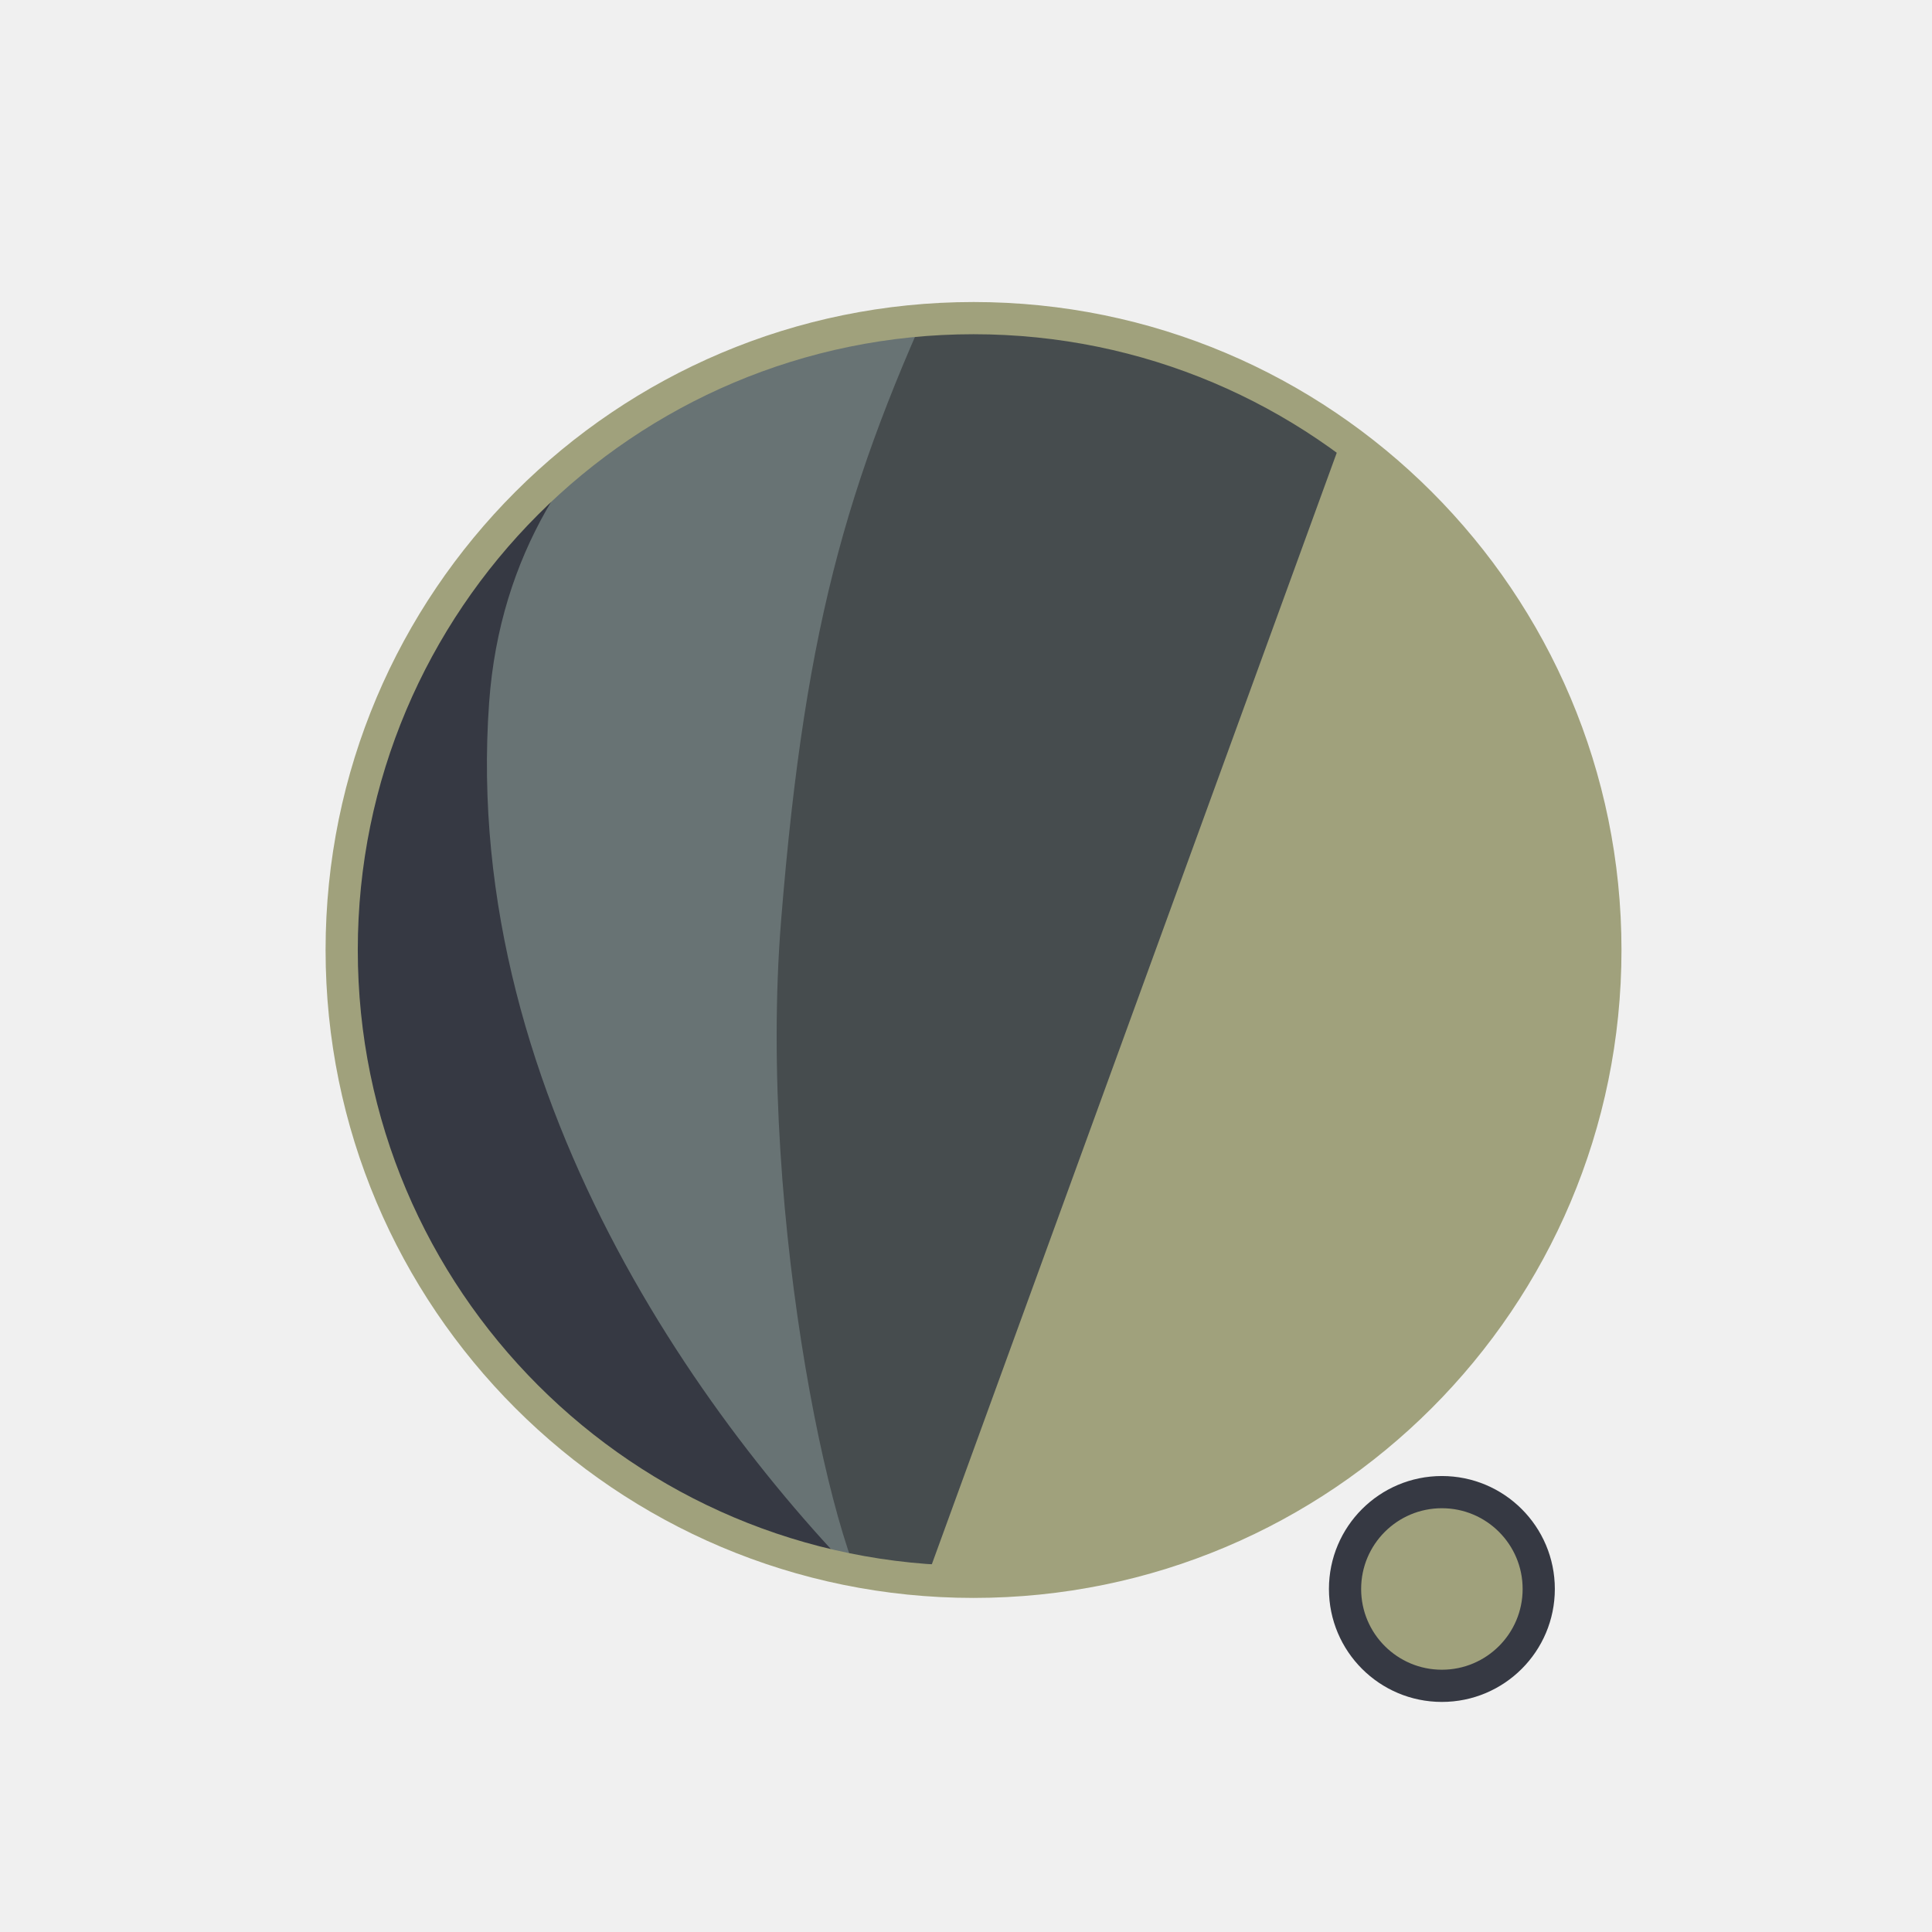
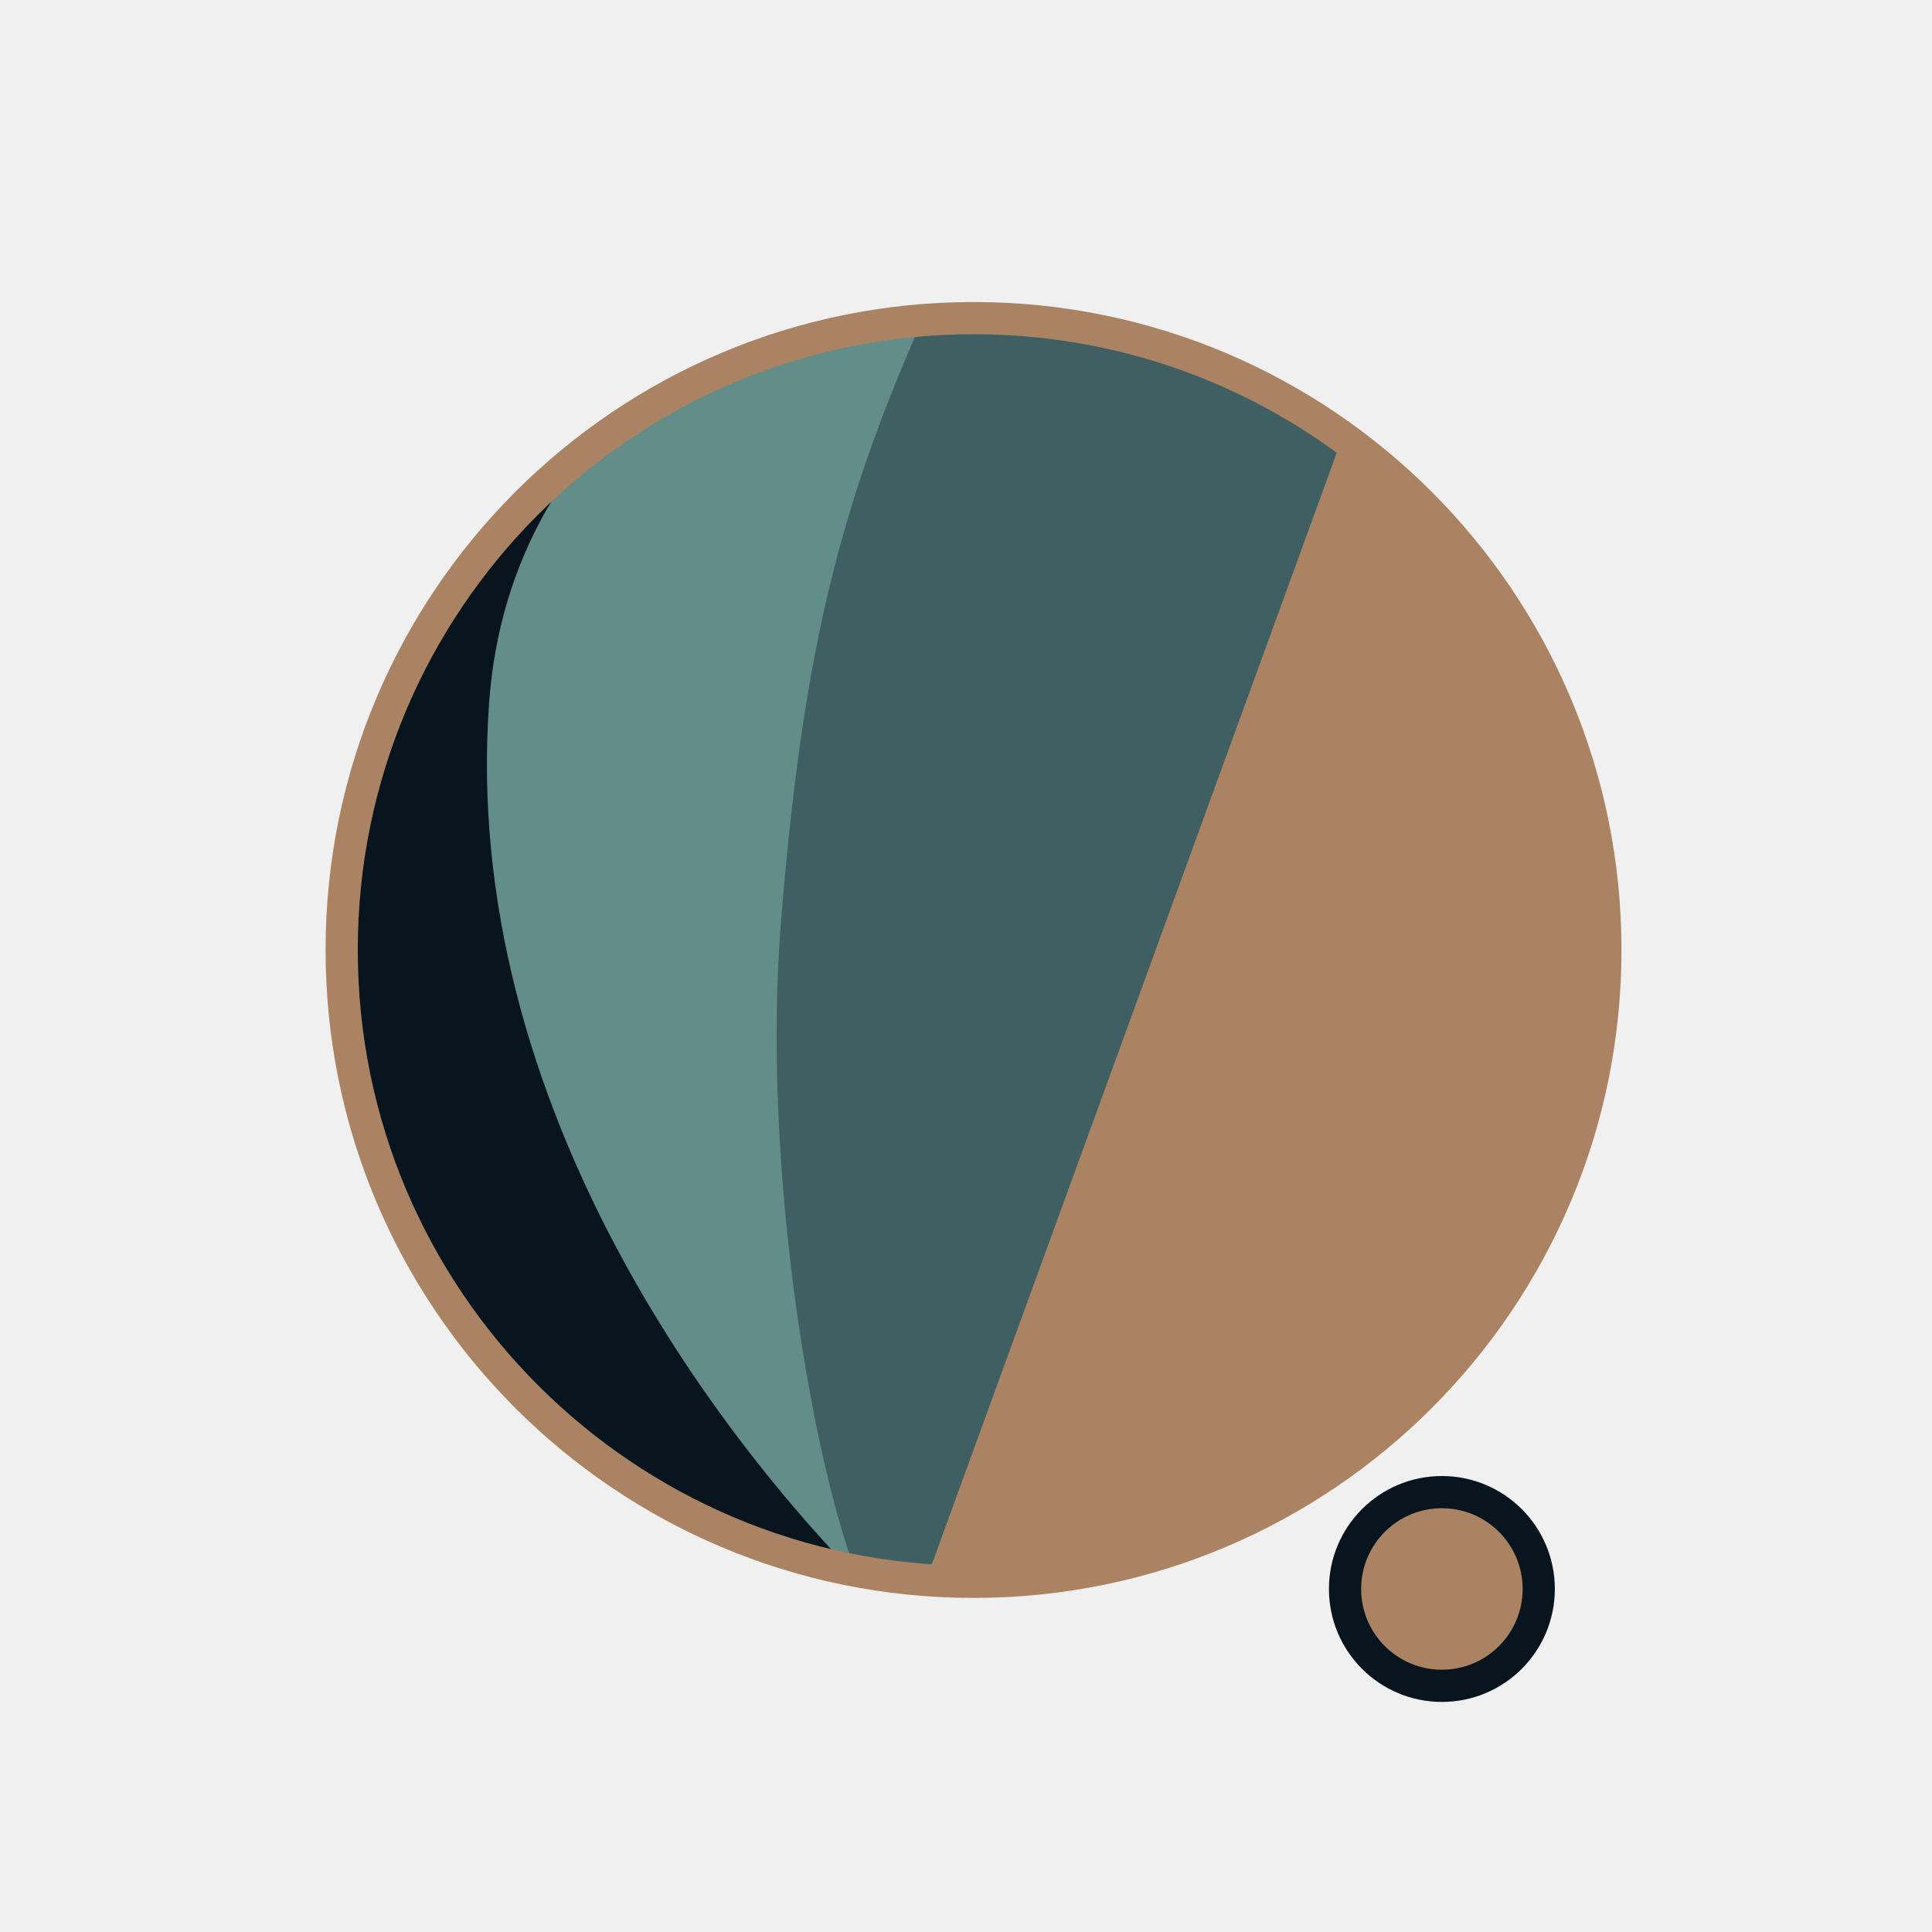
<svg xmlns="http://www.w3.org/2000/svg" width="300" height="300" viewBox="0 0 79.375 79.375" version="1.1" id="svg1">
  <defs id="defs1">
    <filter id="mask-powermask-path-effect5_inverse" style="color-interpolation-filters:sRGB" height="100" width="100" x="-50" y="-50">
      <feColorMatrix id="mask-powermask-path-effect5_primitive1" values="1" type="saturate" result="fbSourceGraphic" />
      <feColorMatrix id="mask-powermask-path-effect5_primitive2" values="-1 0 0 0 1 0 -1 0 0 1 0 0 -1 0 1 0 0 0 1 0 " in="fbSourceGraphic" />
    </filter>
    <clipPath clipPathUnits="userSpaceOnUse" id="clipPath1">
      <circle style="display:inline;fill:#000000;fill-opacity:1;stroke:none;stroke-width:0.214" id="circle3" cx="44.886" cy="38.249" r="22.842" />
    </clipPath>
    <clipPath clipPathUnits="userSpaceOnUse" id="clipPath3">
      <circle style="display:inline;opacity:1;fill:#000000;fill-opacity:1;stroke:none;stroke-width:2.646;stroke-dasharray:none;stroke-opacity:1" id="circle4" cx="39.235" cy="39.029" r="25.959" />
    </clipPath>
    <clipPath clipPathUnits="userSpaceOnUse" id="clipPath4">
      <circle style="display:inline;opacity:1;fill:#000000;fill-opacity:1;stroke:none;stroke-width:0.243" id="circle5" cx="39.997" cy="39.029" r="25.959" />
    </clipPath>
    <clipPath clipPathUnits="userSpaceOnUse" id="clipPath19">
      <g id="g20" style="display:inline">
        <circle style="display:inline;opacity:1;fill:#ffffff;fill-opacity:1;stroke:#000000;stroke-width:1.323;stroke-dasharray:none;stroke-opacity:1" id="circle20" cx="39.997" cy="39.029" r="25.959" />
        <path style="display:inline;fill:#ffffff;fill-opacity:1;stroke:none;stroke-width:1.323;stroke-linecap:round;stroke-linejoin:round;stroke-dasharray:none;stroke-opacity:1" d="M 40.972,71.749 65.107,9.074 51.262,8.513 29.654,71.374 Z" id="path20" />
      </g>
    </clipPath>
  </defs>
  <g id="layer1">
-     <circle style="display:inline;opacity:1;fill:#A0A17C;fill-opacity:1;stroke:none;stroke-width:2.646;stroke-dasharray:none;stroke-opacity:1" id="path1" cx="39.997" cy="39.029" r="25.959" />
-     <circle style="display:inline;opacity:1;fill:#A0A17C;fill-opacity:1;stroke:#363943;stroke-width:1.323;stroke-linecap:round;stroke-linejoin:round;stroke-dasharray:none;stroke-opacity:1" id="path23" cx="59.239" cy="65.282" r="3.979" />
-     <path style="display:inline;opacity:1;fill:#464C4E;fill-opacity:1;stroke:none;stroke-width:2.646;stroke-linecap:round;stroke-linejoin:round;stroke-dasharray:none;stroke-opacity:1" d="M 14.114,8.183 56.981,12.942 37.387,66.729 7.337,66.366 Z" id="path4" clip-path="url(#clipPath4)" />
-     <path style="display:inline;opacity:1;fill:#687374;fill-opacity:1;stroke:none;stroke-width:2.646;stroke-linecap:round;stroke-linejoin:round;stroke-dasharray:none;stroke-opacity:1" d="m 38.537,10.093 c -4.366,9.204 -6.195,15.177 -7.208,27.727 -0.992,12.295 2.307,27.137 4.048,28.492 L 8.159,69.099 11.655,10.117 Z" id="path8" clip-path="url(#clipPath3)" transform="translate(0.7619726)" />
-     <path style="display:inline;opacity:1;fill:#363943;fill-opacity:1;stroke:none;stroke-width:2.646;stroke-linecap:round;stroke-linejoin:round;stroke-dasharray:none;stroke-opacity:1" d="m 42.193,12.318 c -4.211,1.987 -14.039,6.189 -14.818,16.984 -1.049,14.531 8.417,27.086 14.901,33.188 l -22.177,3.33 -0.971,-51.47 z" id="path12" clip-path="url(#clipPath1)" transform="matrix(1.1365,0,0,1.1365,-11.01583,-4.44086)" />
-     <path style="display:inline;fill:none;stroke:#A0A17C;stroke-width:5.292;stroke-linecap:round;stroke-linejoin:round;stroke-dasharray:none;stroke-opacity:1" d="M 56.155,14.893 37.161,67.307 c 0.345,-0.826 6.533,-17.661 9.644,-21.104 4.78,-5.292 13.008,-2.765 13.143,4.977 0.044,2.513 -1.431,15.998 -1.431,15.998" id="path2" clip-path="url(#clipPath19)" mask="none" />
-     <circle style="display:inline;opacity:1;fill:none;fill-opacity:1;stroke:#A0A17C;stroke-width:1.323;stroke-dasharray:none;stroke-opacity:1" id="circle8" cx="39.997" cy="39.029" r="25.959" />
+     <circle style="display:inline;opacity:1;fill:#AA8362;fill-opacity:1;stroke:none;stroke-width:2.646;stroke-dasharray:none;stroke-opacity:1" id="path1" cx="39.997" cy="39.029" r="25.959" />
+     <circle style="display:inline;opacity:1;fill:#AA8362;fill-opacity:1;stroke:#08151E;stroke-width:1.323;stroke-linecap:round;stroke-linejoin:round;stroke-dasharray:none;stroke-opacity:1" id="path23" cx="59.239" cy="65.282" r="3.979" />
+     <path style="display:inline;opacity:1;fill:#3F5F63;fill-opacity:1;stroke:none;stroke-width:2.646;stroke-linecap:round;stroke-linejoin:round;stroke-dasharray:none;stroke-opacity:1" d="M 14.114,8.183 56.981,12.942 37.387,66.729 7.337,66.366 Z" id="path4" clip-path="url(#clipPath4)" />
+     <path style="display:inline;opacity:1;fill:#638D88;fill-opacity:1;stroke:none;stroke-width:2.646;stroke-linecap:round;stroke-linejoin:round;stroke-dasharray:none;stroke-opacity:1" d="m 38.537,10.093 c -4.366,9.204 -6.195,15.177 -7.208,27.727 -0.992,12.295 2.307,27.137 4.048,28.492 L 8.159,69.099 11.655,10.117 Z" id="path8" clip-path="url(#clipPath3)" transform="translate(0.7619726)" />
+     <path style="display:inline;opacity:1;fill:#08151E;fill-opacity:1;stroke:none;stroke-width:2.646;stroke-linecap:round;stroke-linejoin:round;stroke-dasharray:none;stroke-opacity:1" d="m 42.193,12.318 c -4.211,1.987 -14.039,6.189 -14.818,16.984 -1.049,14.531 8.417,27.086 14.901,33.188 l -22.177,3.33 -0.971,-51.47 z" id="path12" clip-path="url(#clipPath1)" transform="matrix(1.1365,0,0,1.1365,-11.01583,-4.44086)" />
+     <path style="display:inline;fill:none;stroke:#AA8362;stroke-width:5.292;stroke-linecap:round;stroke-linejoin:round;stroke-dasharray:none;stroke-opacity:1" d="M 56.155,14.893 37.161,67.307 c 0.345,-0.826 6.533,-17.661 9.644,-21.104 4.78,-5.292 13.008,-2.765 13.143,4.977 0.044,2.513 -1.431,15.998 -1.431,15.998" id="path2" clip-path="url(#clipPath19)" mask="none" />
+     <circle style="display:inline;opacity:1;fill:none;fill-opacity:1;stroke:#AA8362;stroke-width:1.323;stroke-dasharray:none;stroke-opacity:1" id="circle8" cx="39.997" cy="39.029" r="25.959" />
  </g>
</svg>
